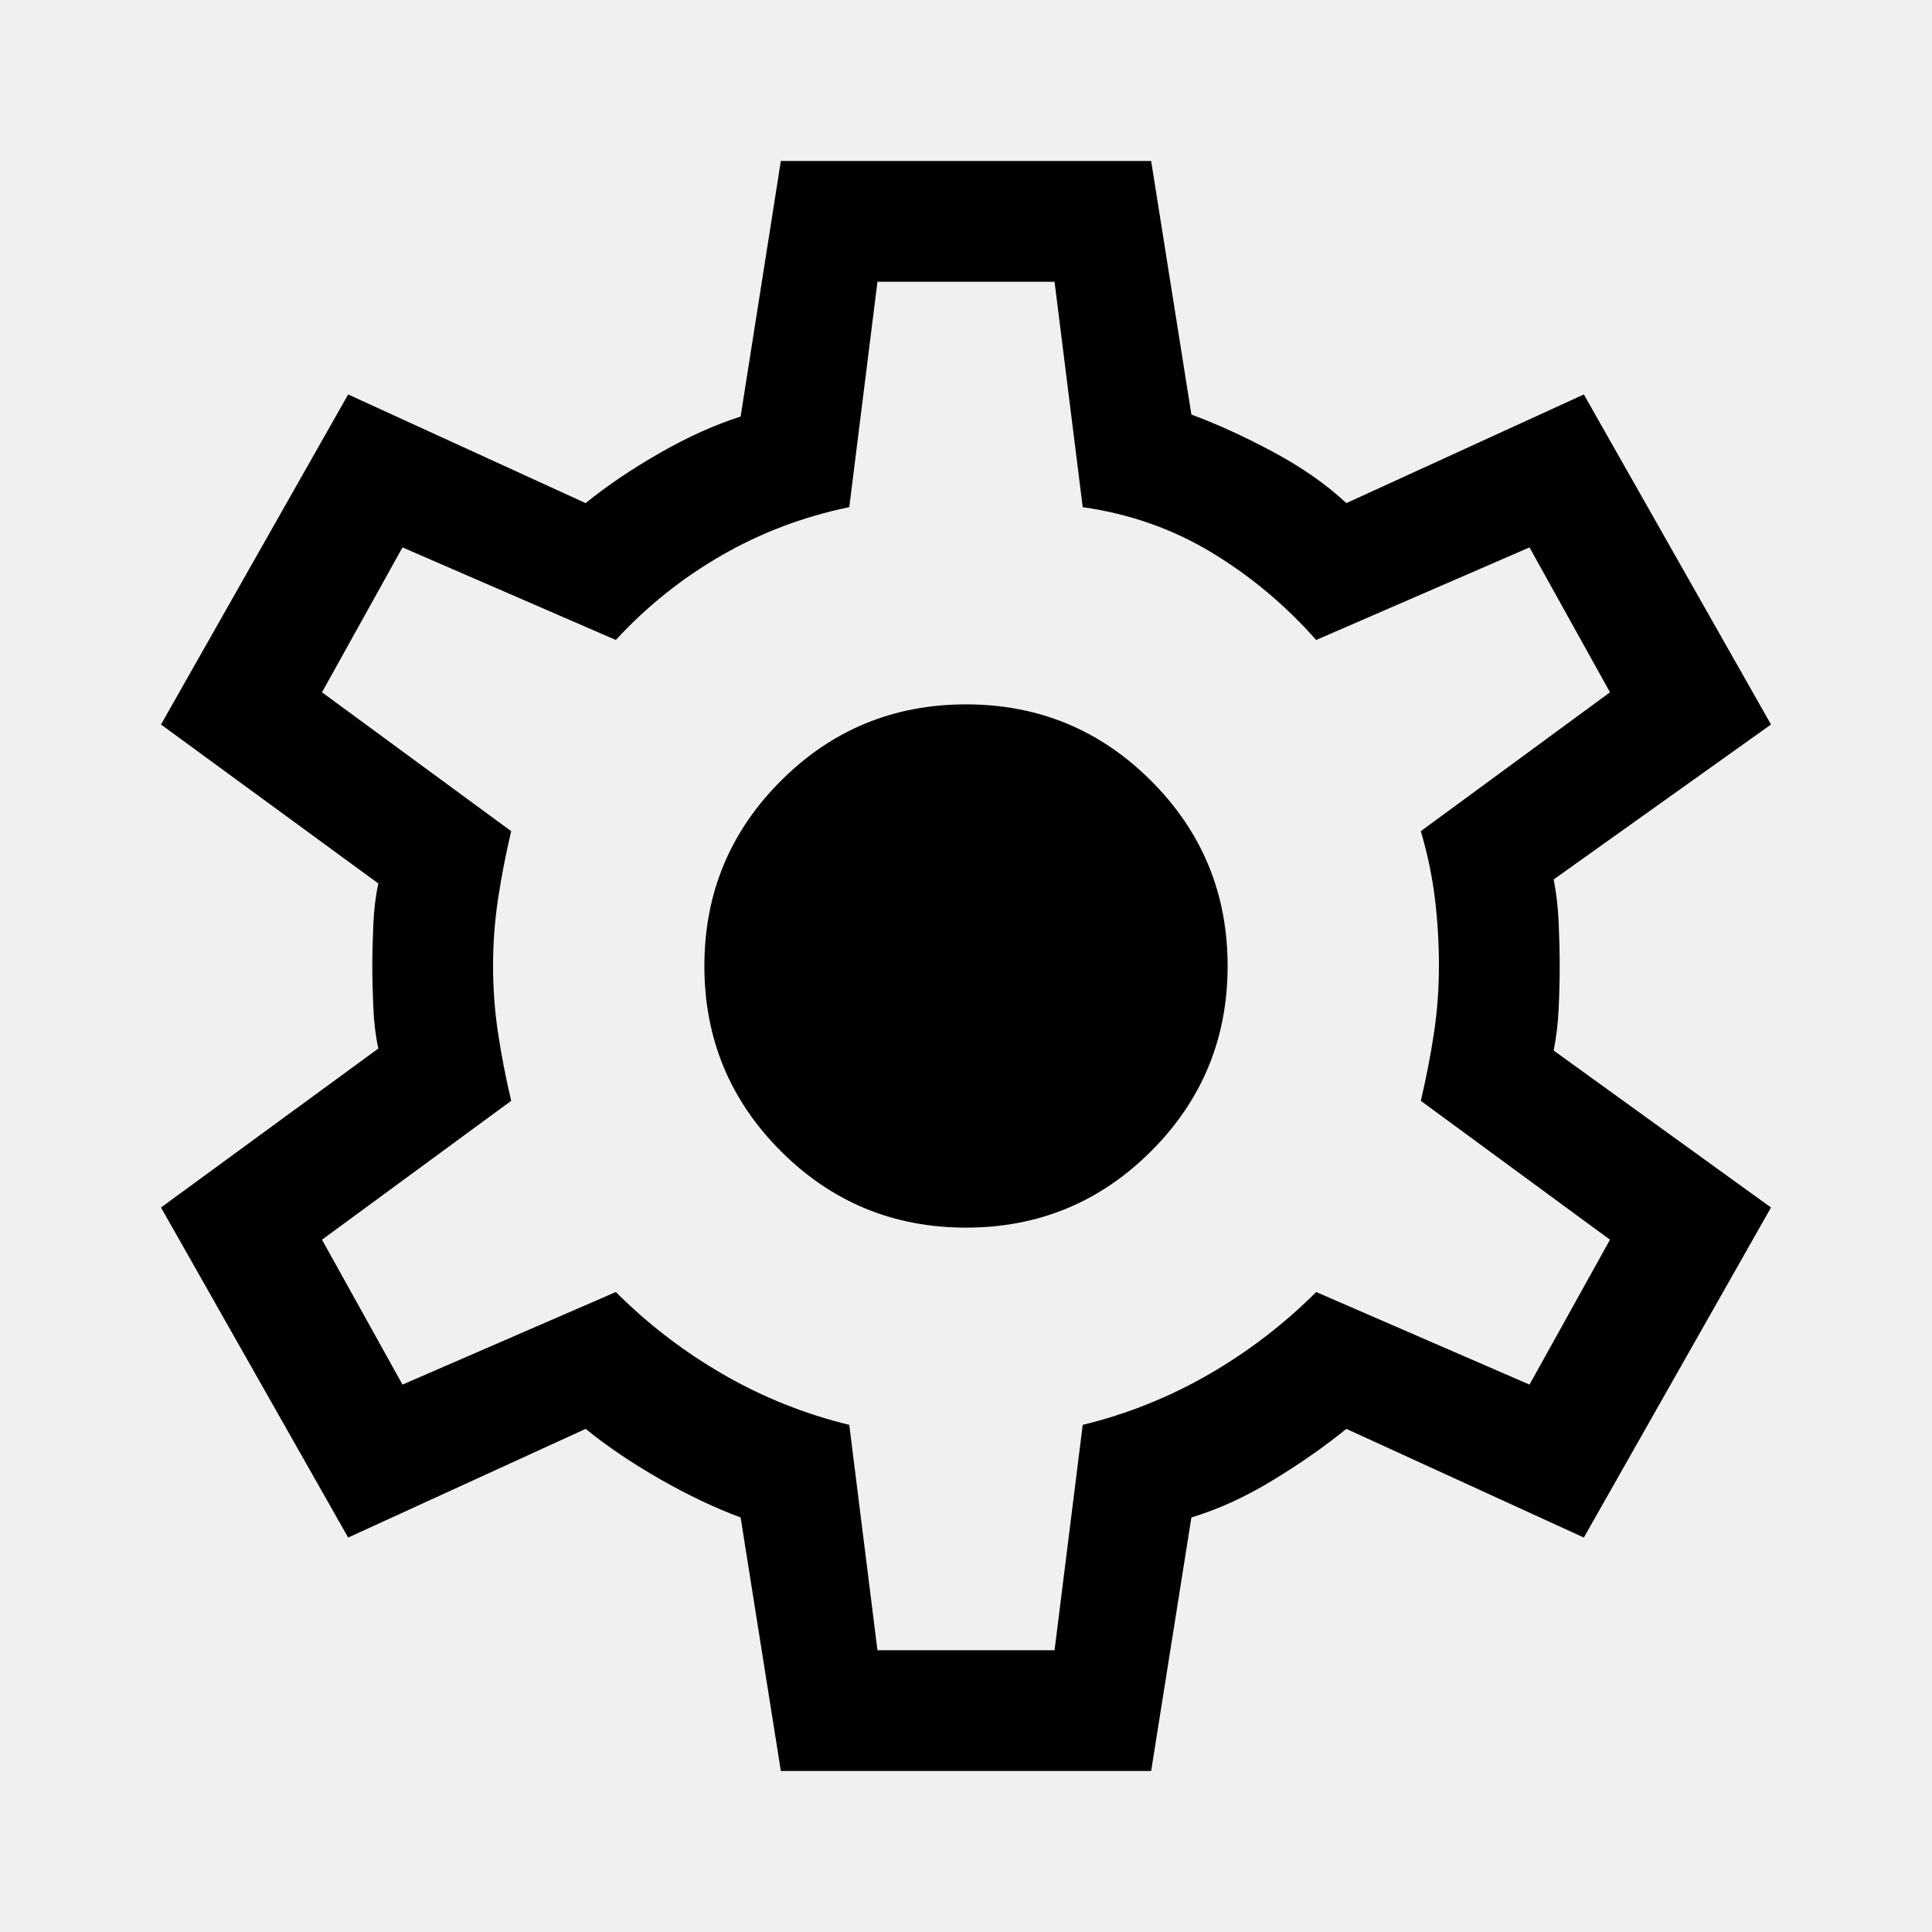
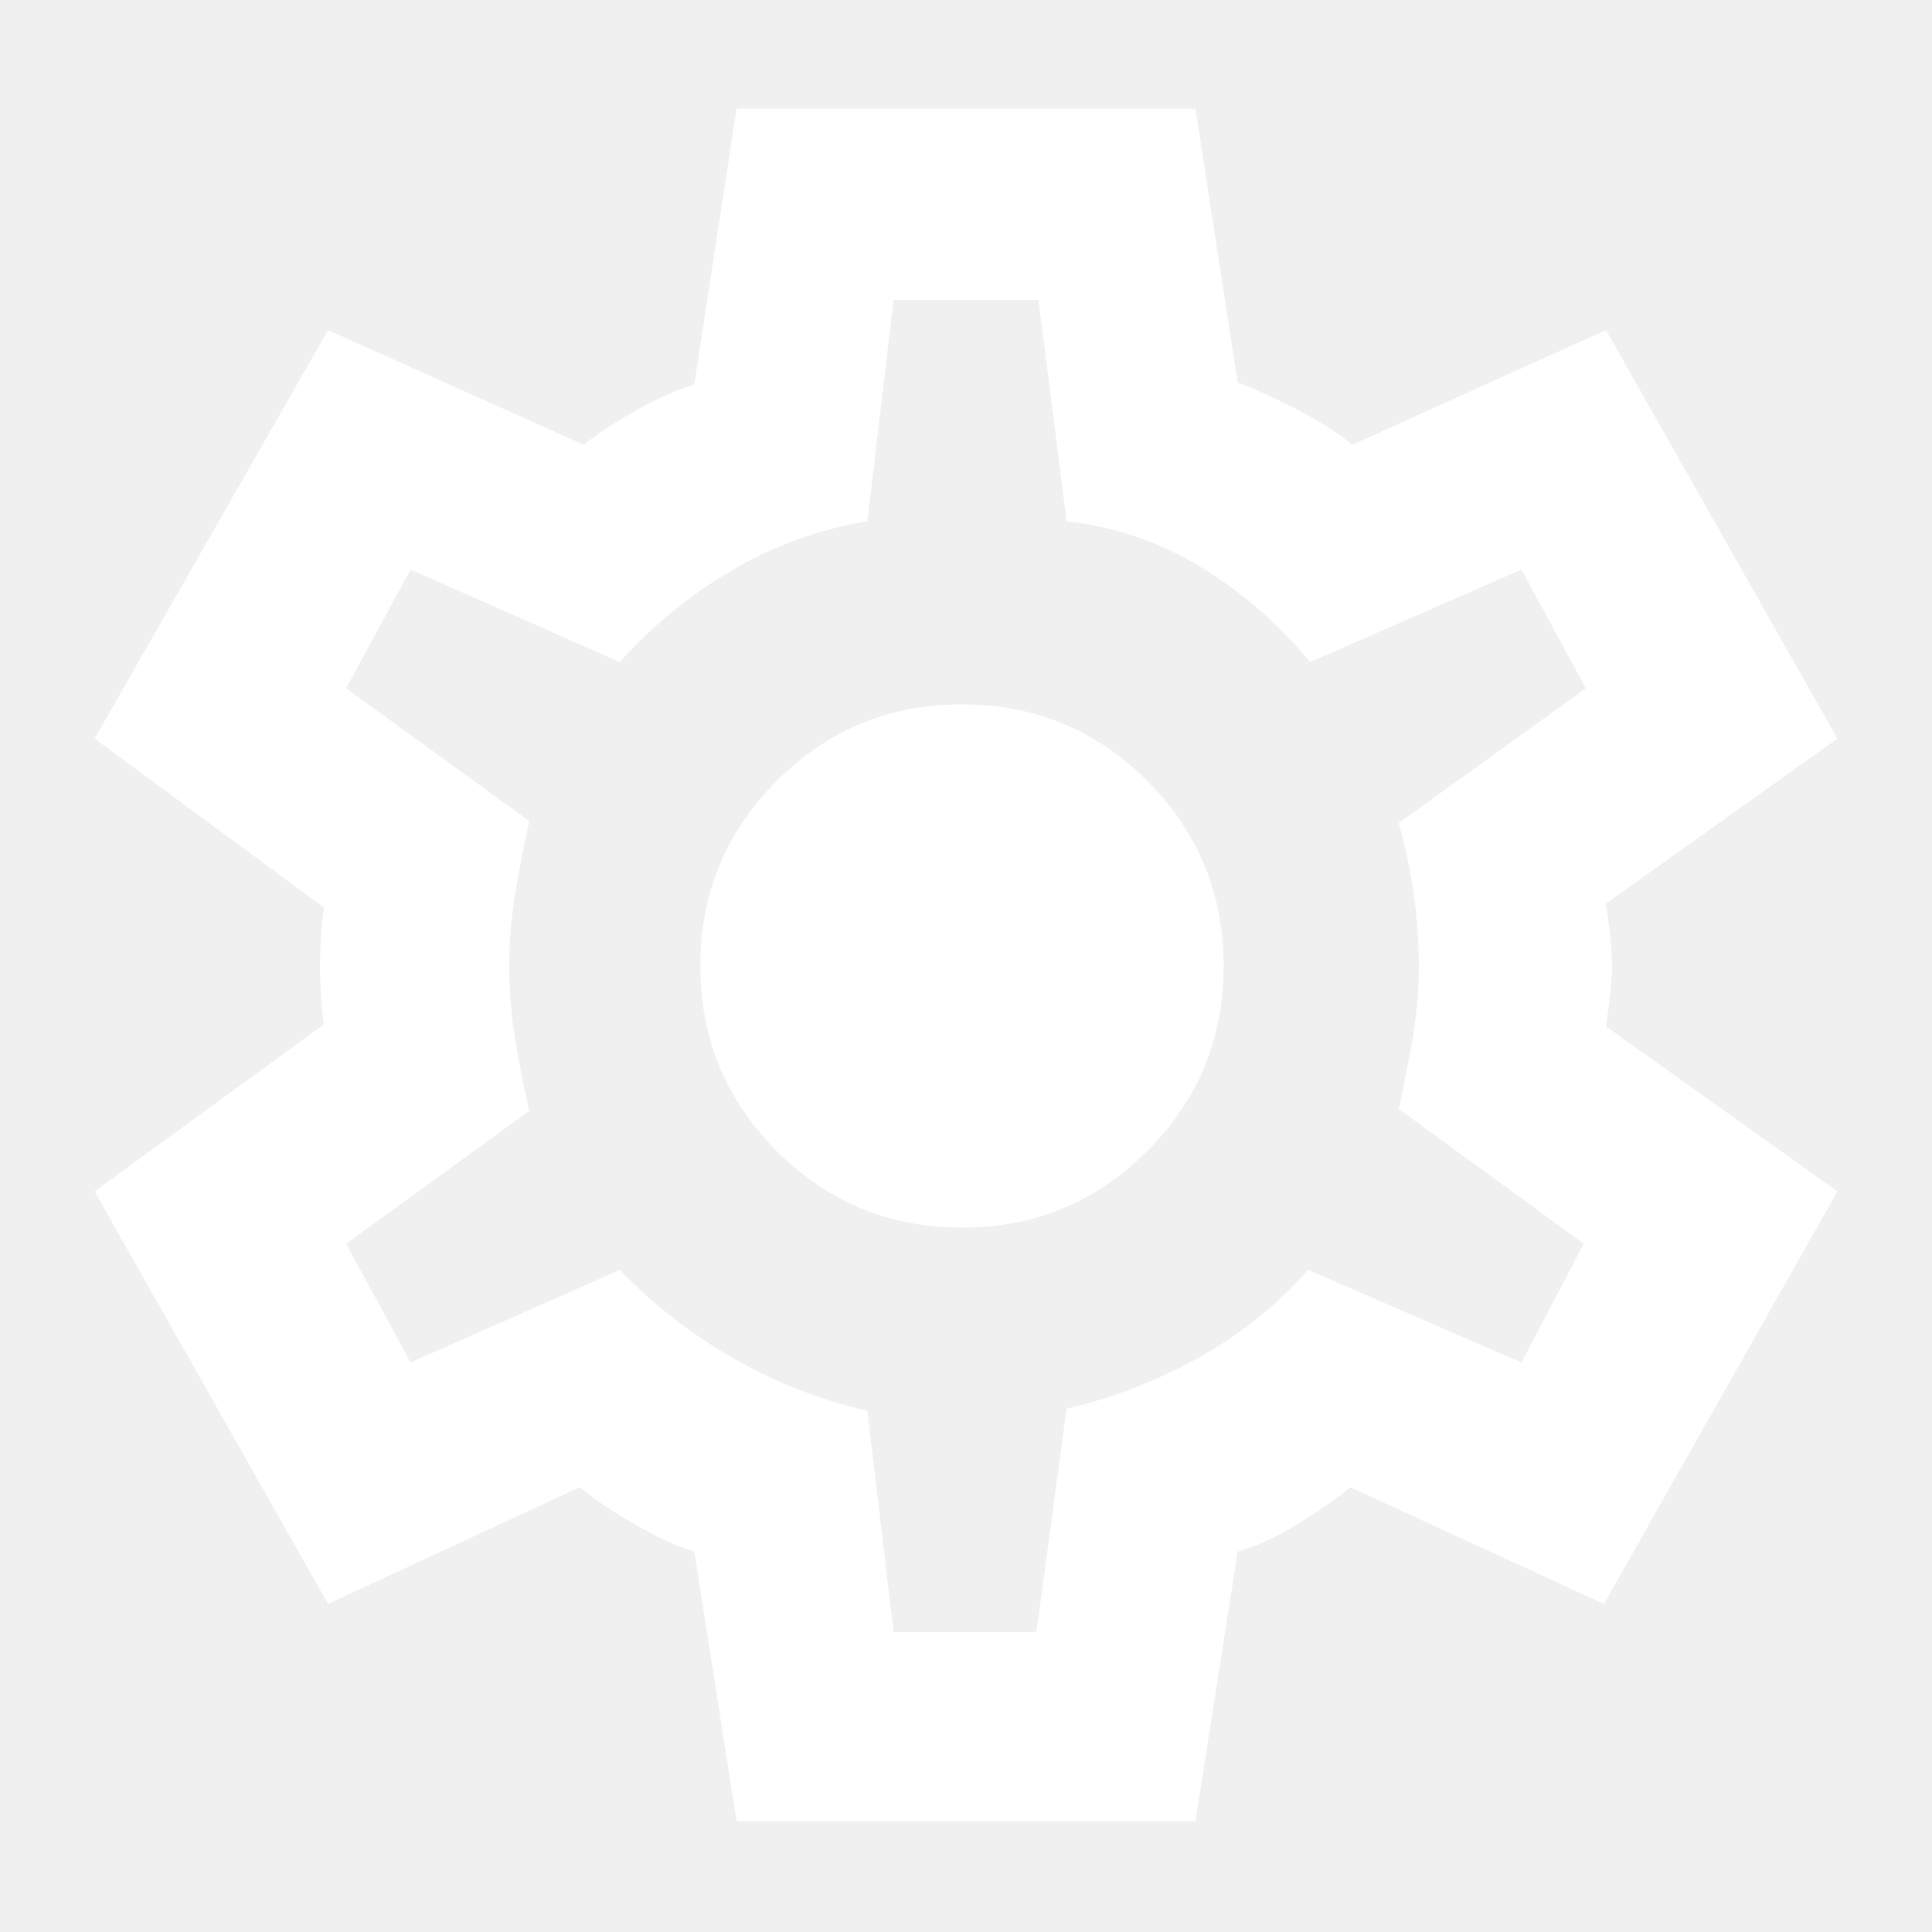
- <svg xmlns="http://www.w3.org/2000/svg" height="48px" viewBox="0 -960 960 960" width="48px" fill="#000000">
-   <path d="m388-80-20-126q-19-7-40-19t-37-25l-118 54-93-164 108-79q-2-9-2.5-20.5T185-480q0-9 .5-20.5T188-521L80-600l93-164 118 54q16-13 37-25t40-18l20-127h184l20 126q19 7 40.5 18.5T669-710l118-54 93 164-108 77q2 10 2.5 21.5t.5 21.5q0 10-.5 21t-2.5 21l108 78-93 164-118-54q-16 13-36.5 25.5T592-206L572-80H388Zm48-60h88l14-112q33-8 62.5-25t53.5-41l106 46 40-72-94-69q4-17 6.5-33.5T715-480q0-17-2-33.5t-7-33.5l94-69-40-72-106 46q-23-26-52-43.5T538-708l-14-112h-88l-14 112q-34 7-63.5 24T306-642l-106-46-40 72 94 69q-4 17-6.5 33.5T245-480q0 17 2.5 33.5T254-413l-94 69 40 72 106-46q24 24 53.5 41t62.5 25l14 112Zm44-210q54 0 92-38t38-92q0-54-38-92t-92-38q-54 0-92 38t-38 92q0 54 38 92t92 38Zm0-130Z" />
+ <svg xmlns="http://www.w3.org/2000/svg" height="48px" viewBox="0 -960 960 960" width="48px" fill="#FFFFFF">
+   <path d="m366-55-21-134q-13-4-29.5-13.5T288-221l-125 58L47-368l114-83q-1-6-1.5-14.5T159-480q0-6 .5-14.5T161-509L47-593l116-203 127 57q10-8 26-17t29-13l21-137h228l21 136q13 5 29.5 13.5T672-739l126-57 115 203-115 82q1 7 2 15.5t1 15.5q0 7-1 15t-2 15l115 82-116 205-126-58q-11 9-26.5 18.5T615-189L594-55H366Zm78-94h71l15-111q34-8 65-25t55-44l106 46 31-59-92-67q4-18 7-35.5t3-35.5q0-18-2.5-35.5T695-551l93-67-32-59-105 46q-23-28-54-47t-67-23l-14-110h-72l-13 110q-36 6-67.5 24.5T308-631l-104-46-32 59 91 66q-4 18-7 36t-3 36q0 18 3 36.5t7 35.5l-91 66 32 59 104-46q25 26 56.5 44t66.5 26l13 110Zm34-201q54 0 92-38t38-92q0-54-38-92t-92-38q-54 0-92 38t-38 92q0 54 38 92t92 38Zm2-130Z" />
</svg>
